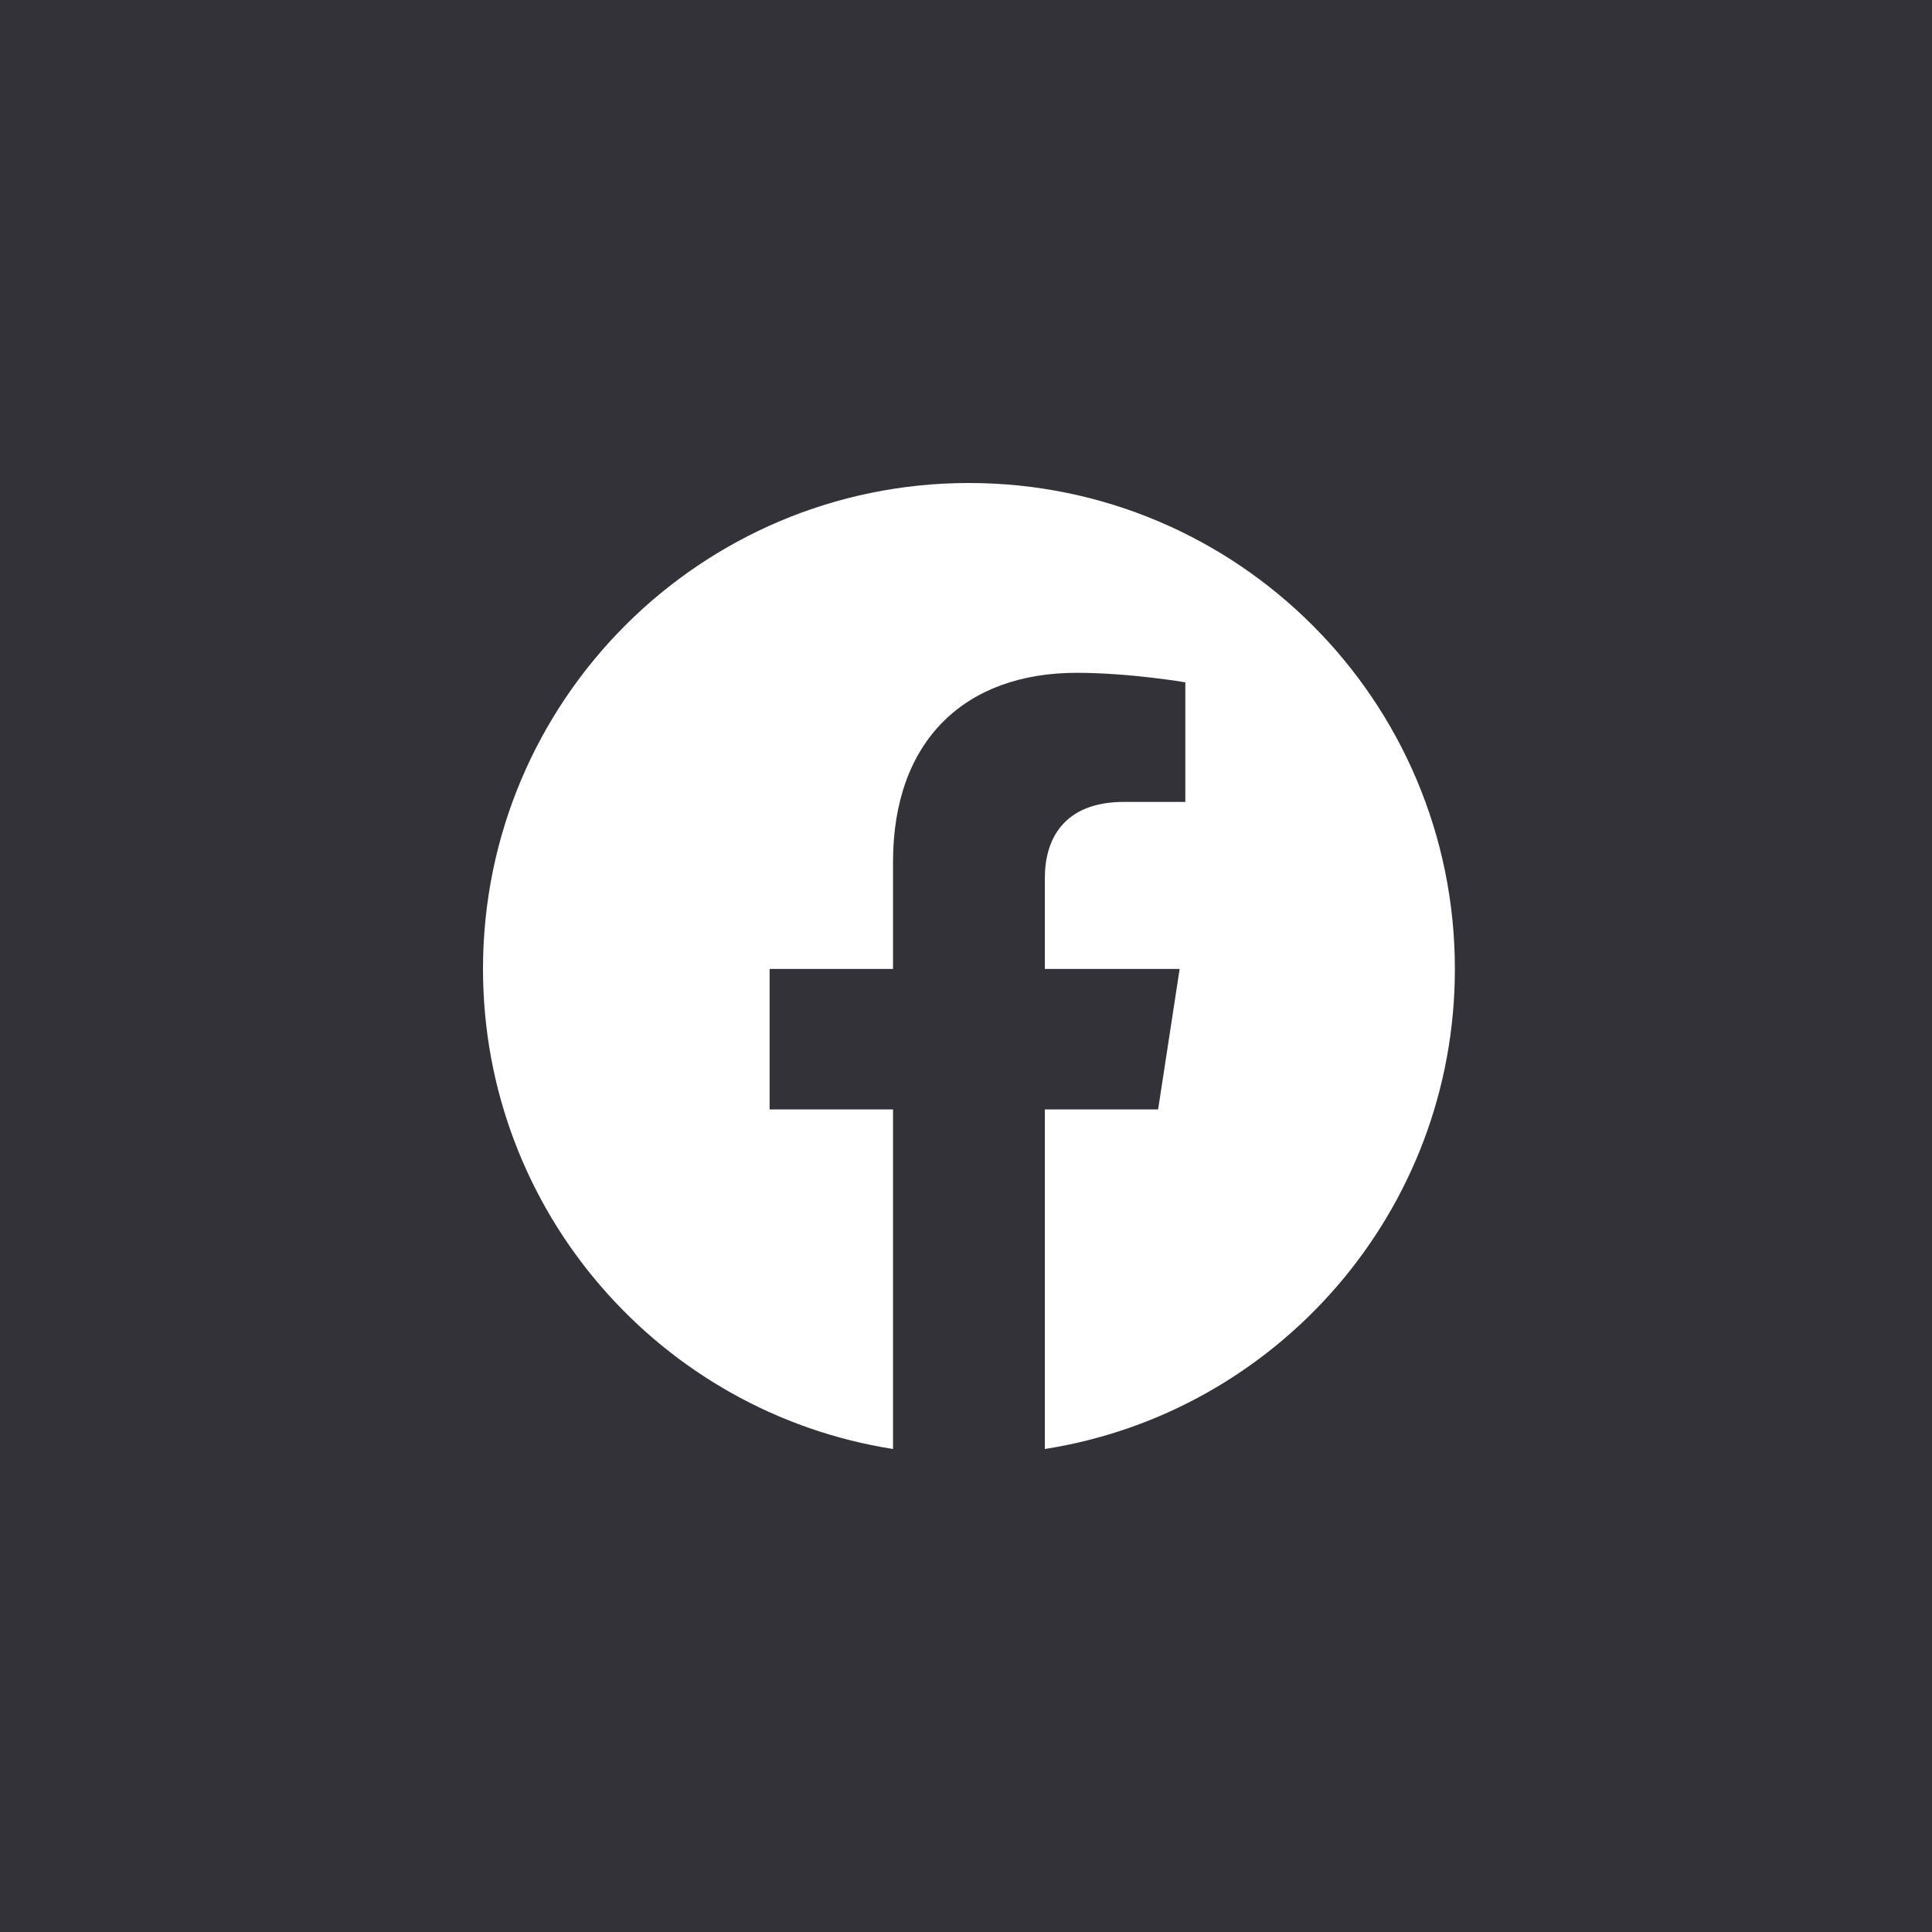
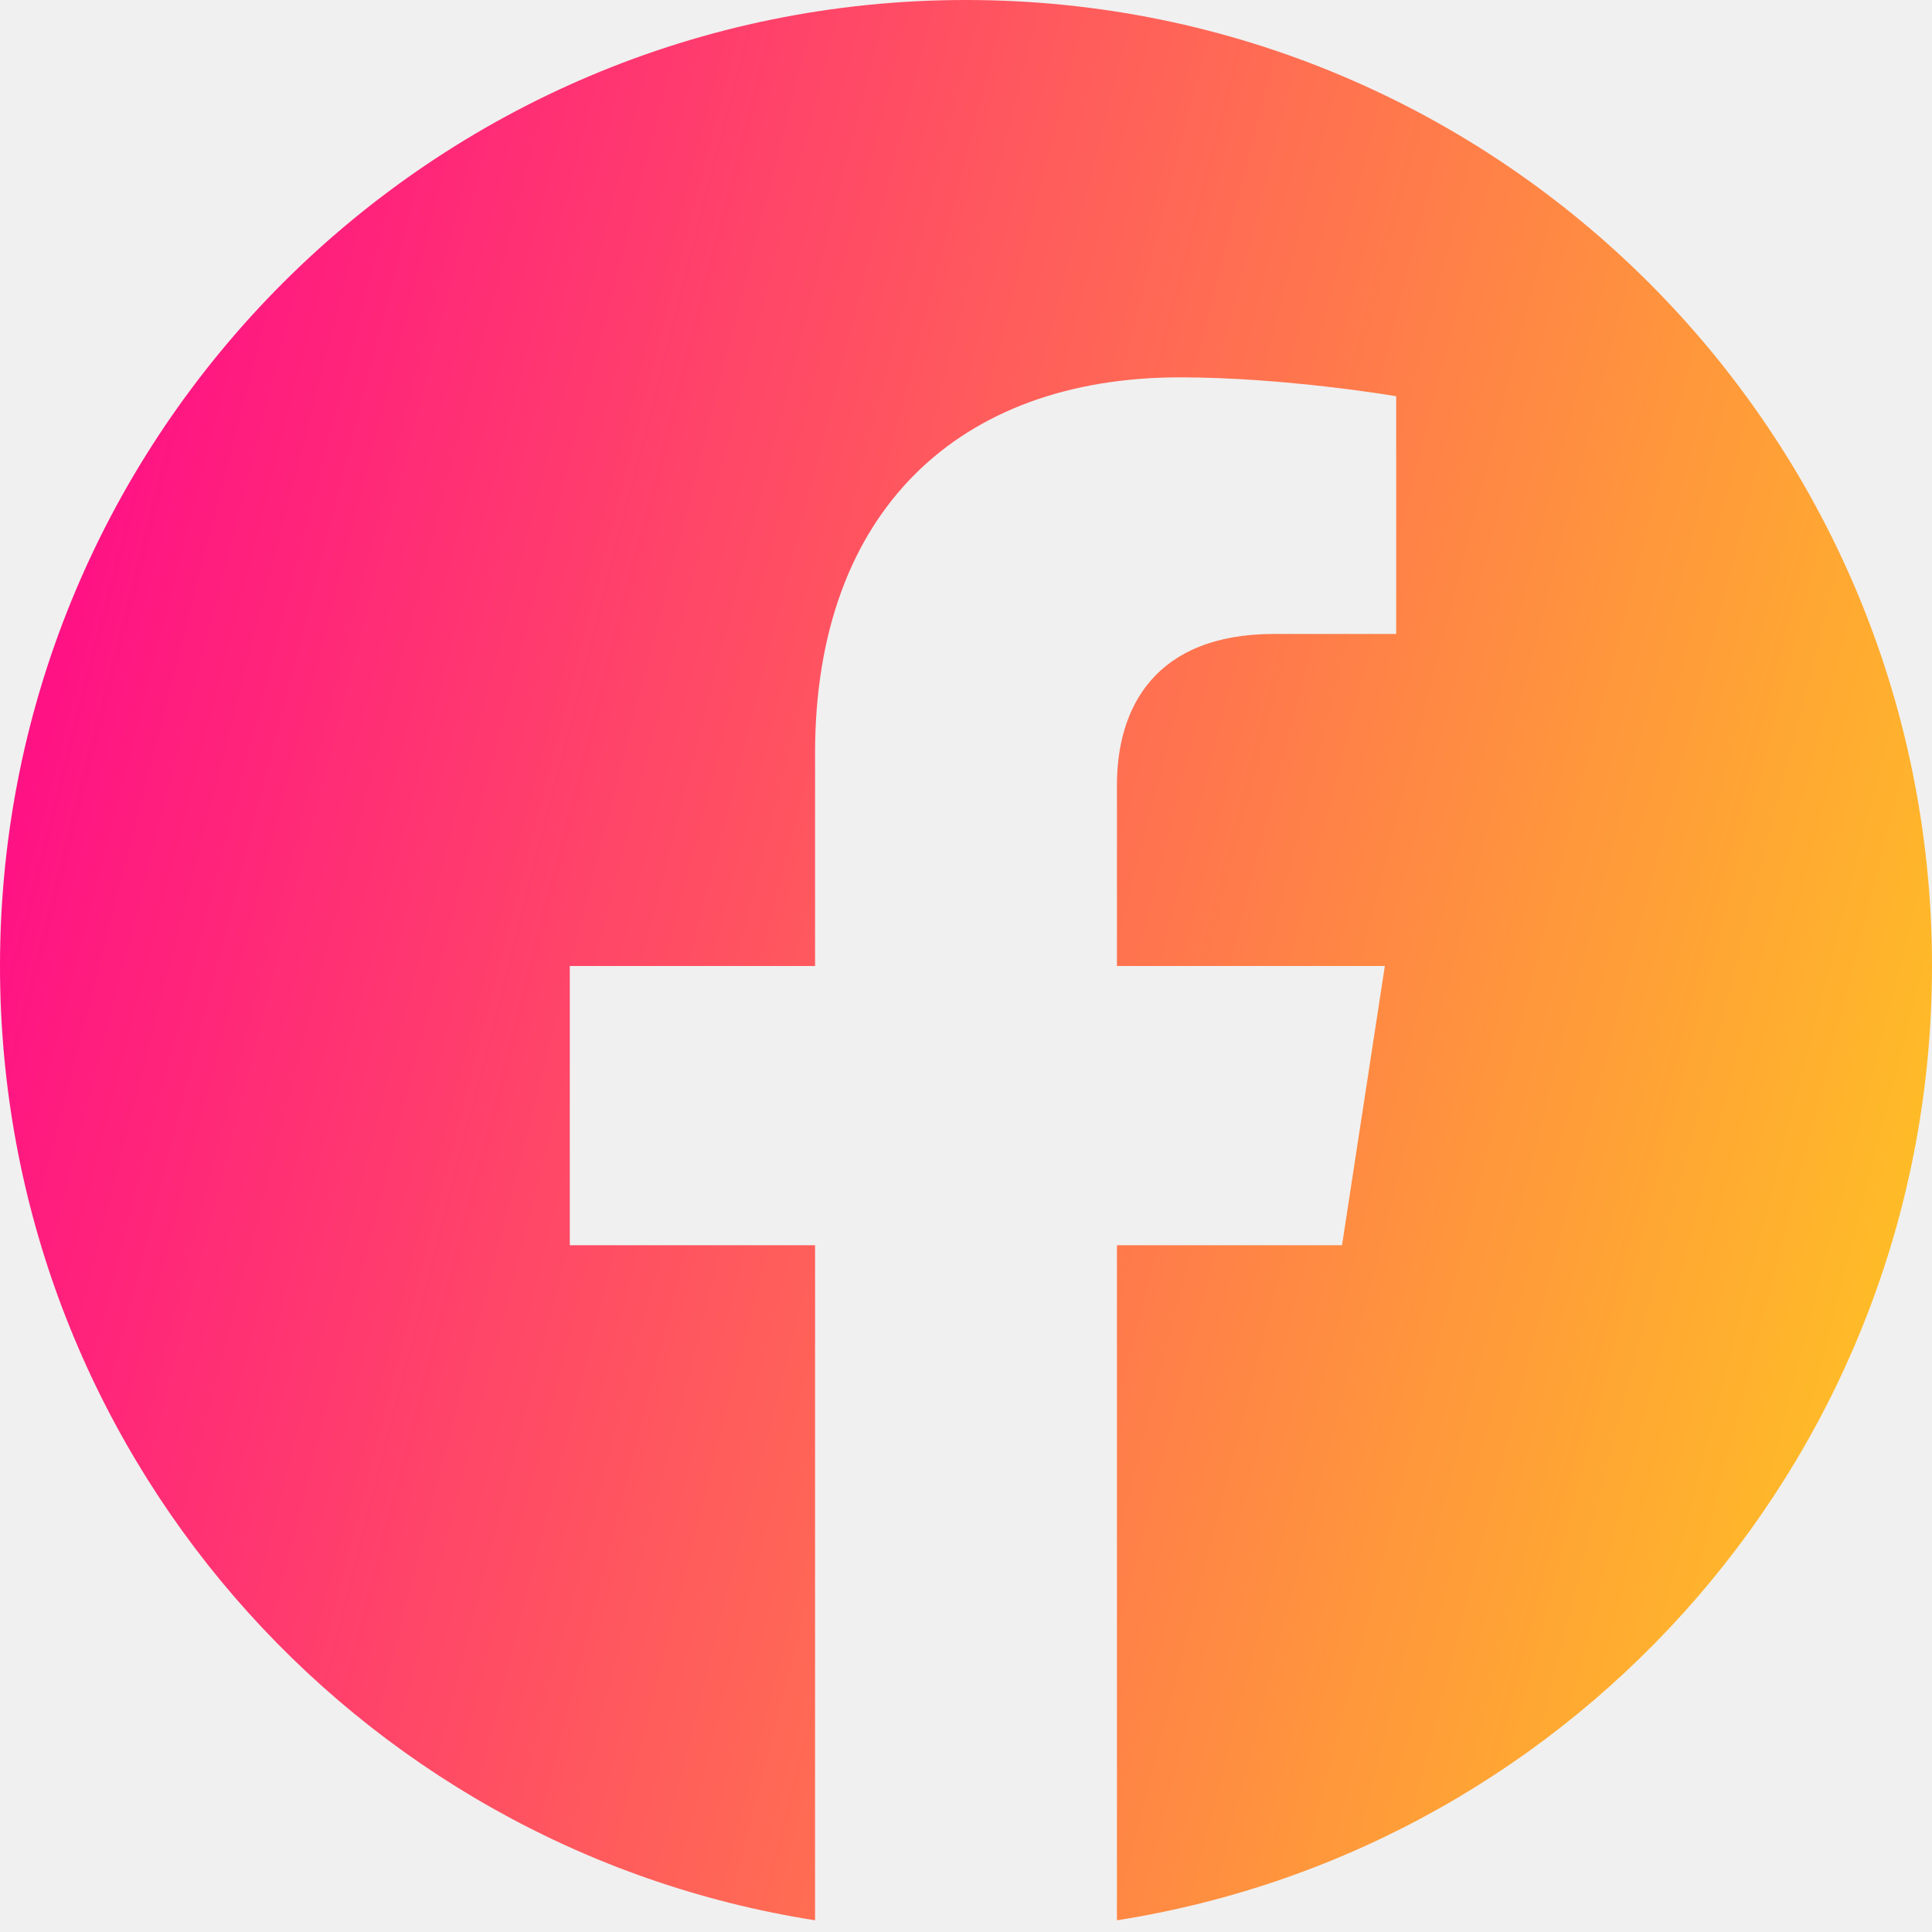
<svg xmlns="http://www.w3.org/2000/svg" width="48" height="48" viewBox="0 0 48 48" fill="none">
-   <rect width="48" height="48" fill="#323238" />
-   <path d="M36.146 24.073C36.146 17.405 30.742 12 24.073 12C17.405 12 12 17.405 12 24.073C12 30.1 16.414 35.094 22.187 36V27.563H19.121V24.073H22.187V21.413C22.187 18.388 23.988 16.716 26.747 16.716C28.068 16.716 29.449 16.952 29.449 16.952V19.923H27.926C26.426 19.923 25.959 20.854 25.959 21.809V24.073H29.308L28.773 27.563H25.959V36C31.732 35.094 36.146 30.1 36.146 24.073Z" fill="white" />
+   <path d="M48 24C48 10.744 37.256 0 24 0C10.744 0 0 10.744 0 24C0 35.981 8.775 45.909 20.25 47.709V30.938H14.156V24H20.25V18.712C20.25 12.698 23.831 9.375 29.316 9.375C31.941 9.375 34.688 9.844 34.688 9.844V15.75H31.659C28.678 15.75 27.75 17.602 27.75 19.5V24H34.406L33.342 30.938H27.75V47.709C39.225 45.909 48 35.981 48 24Z" fill="url(#paint0_linear_)" />
+   <defs>
+     <linearGradient id="paint0_linear_" x1="-9.82109e-07" y1="1.132" x2="56.245" y2="15.551" gradientUnits="userSpaceOnUse">
+       <stop stop-color="#FF008E" />
+       <stop offset="1" stop-color="#FFCD1E" />
+     </linearGradient>
+   </defs>
</svg>
